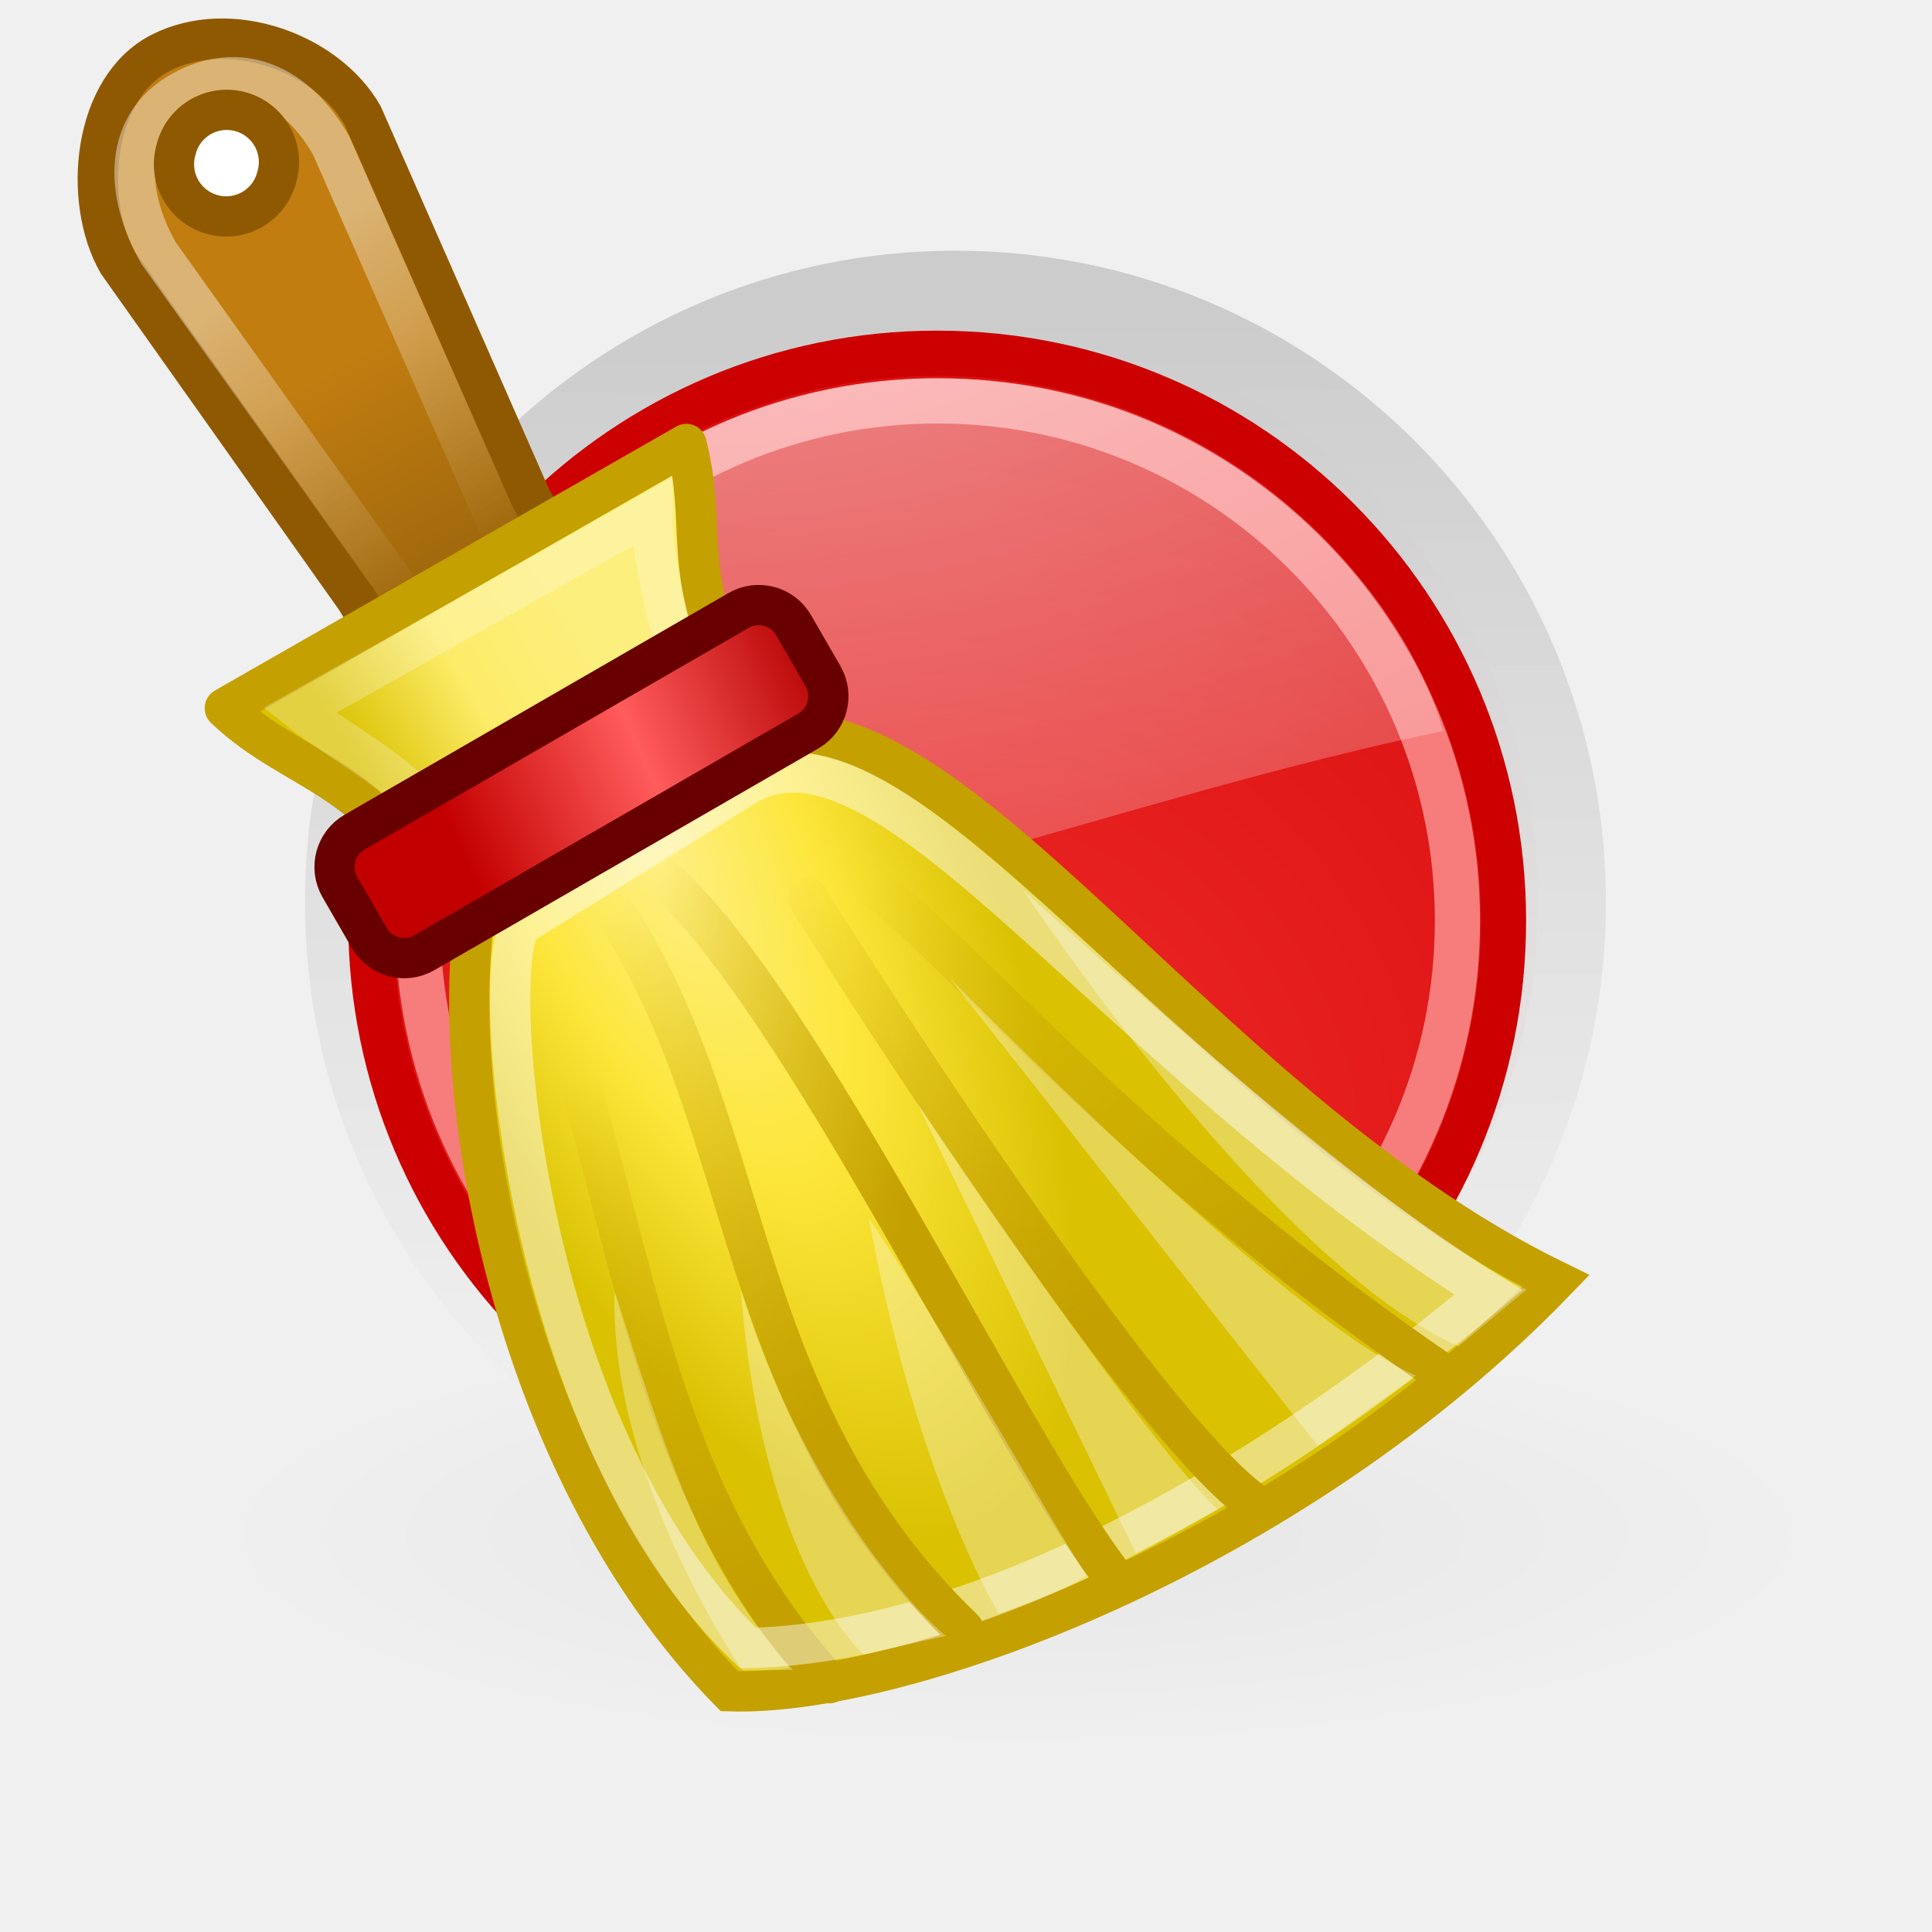
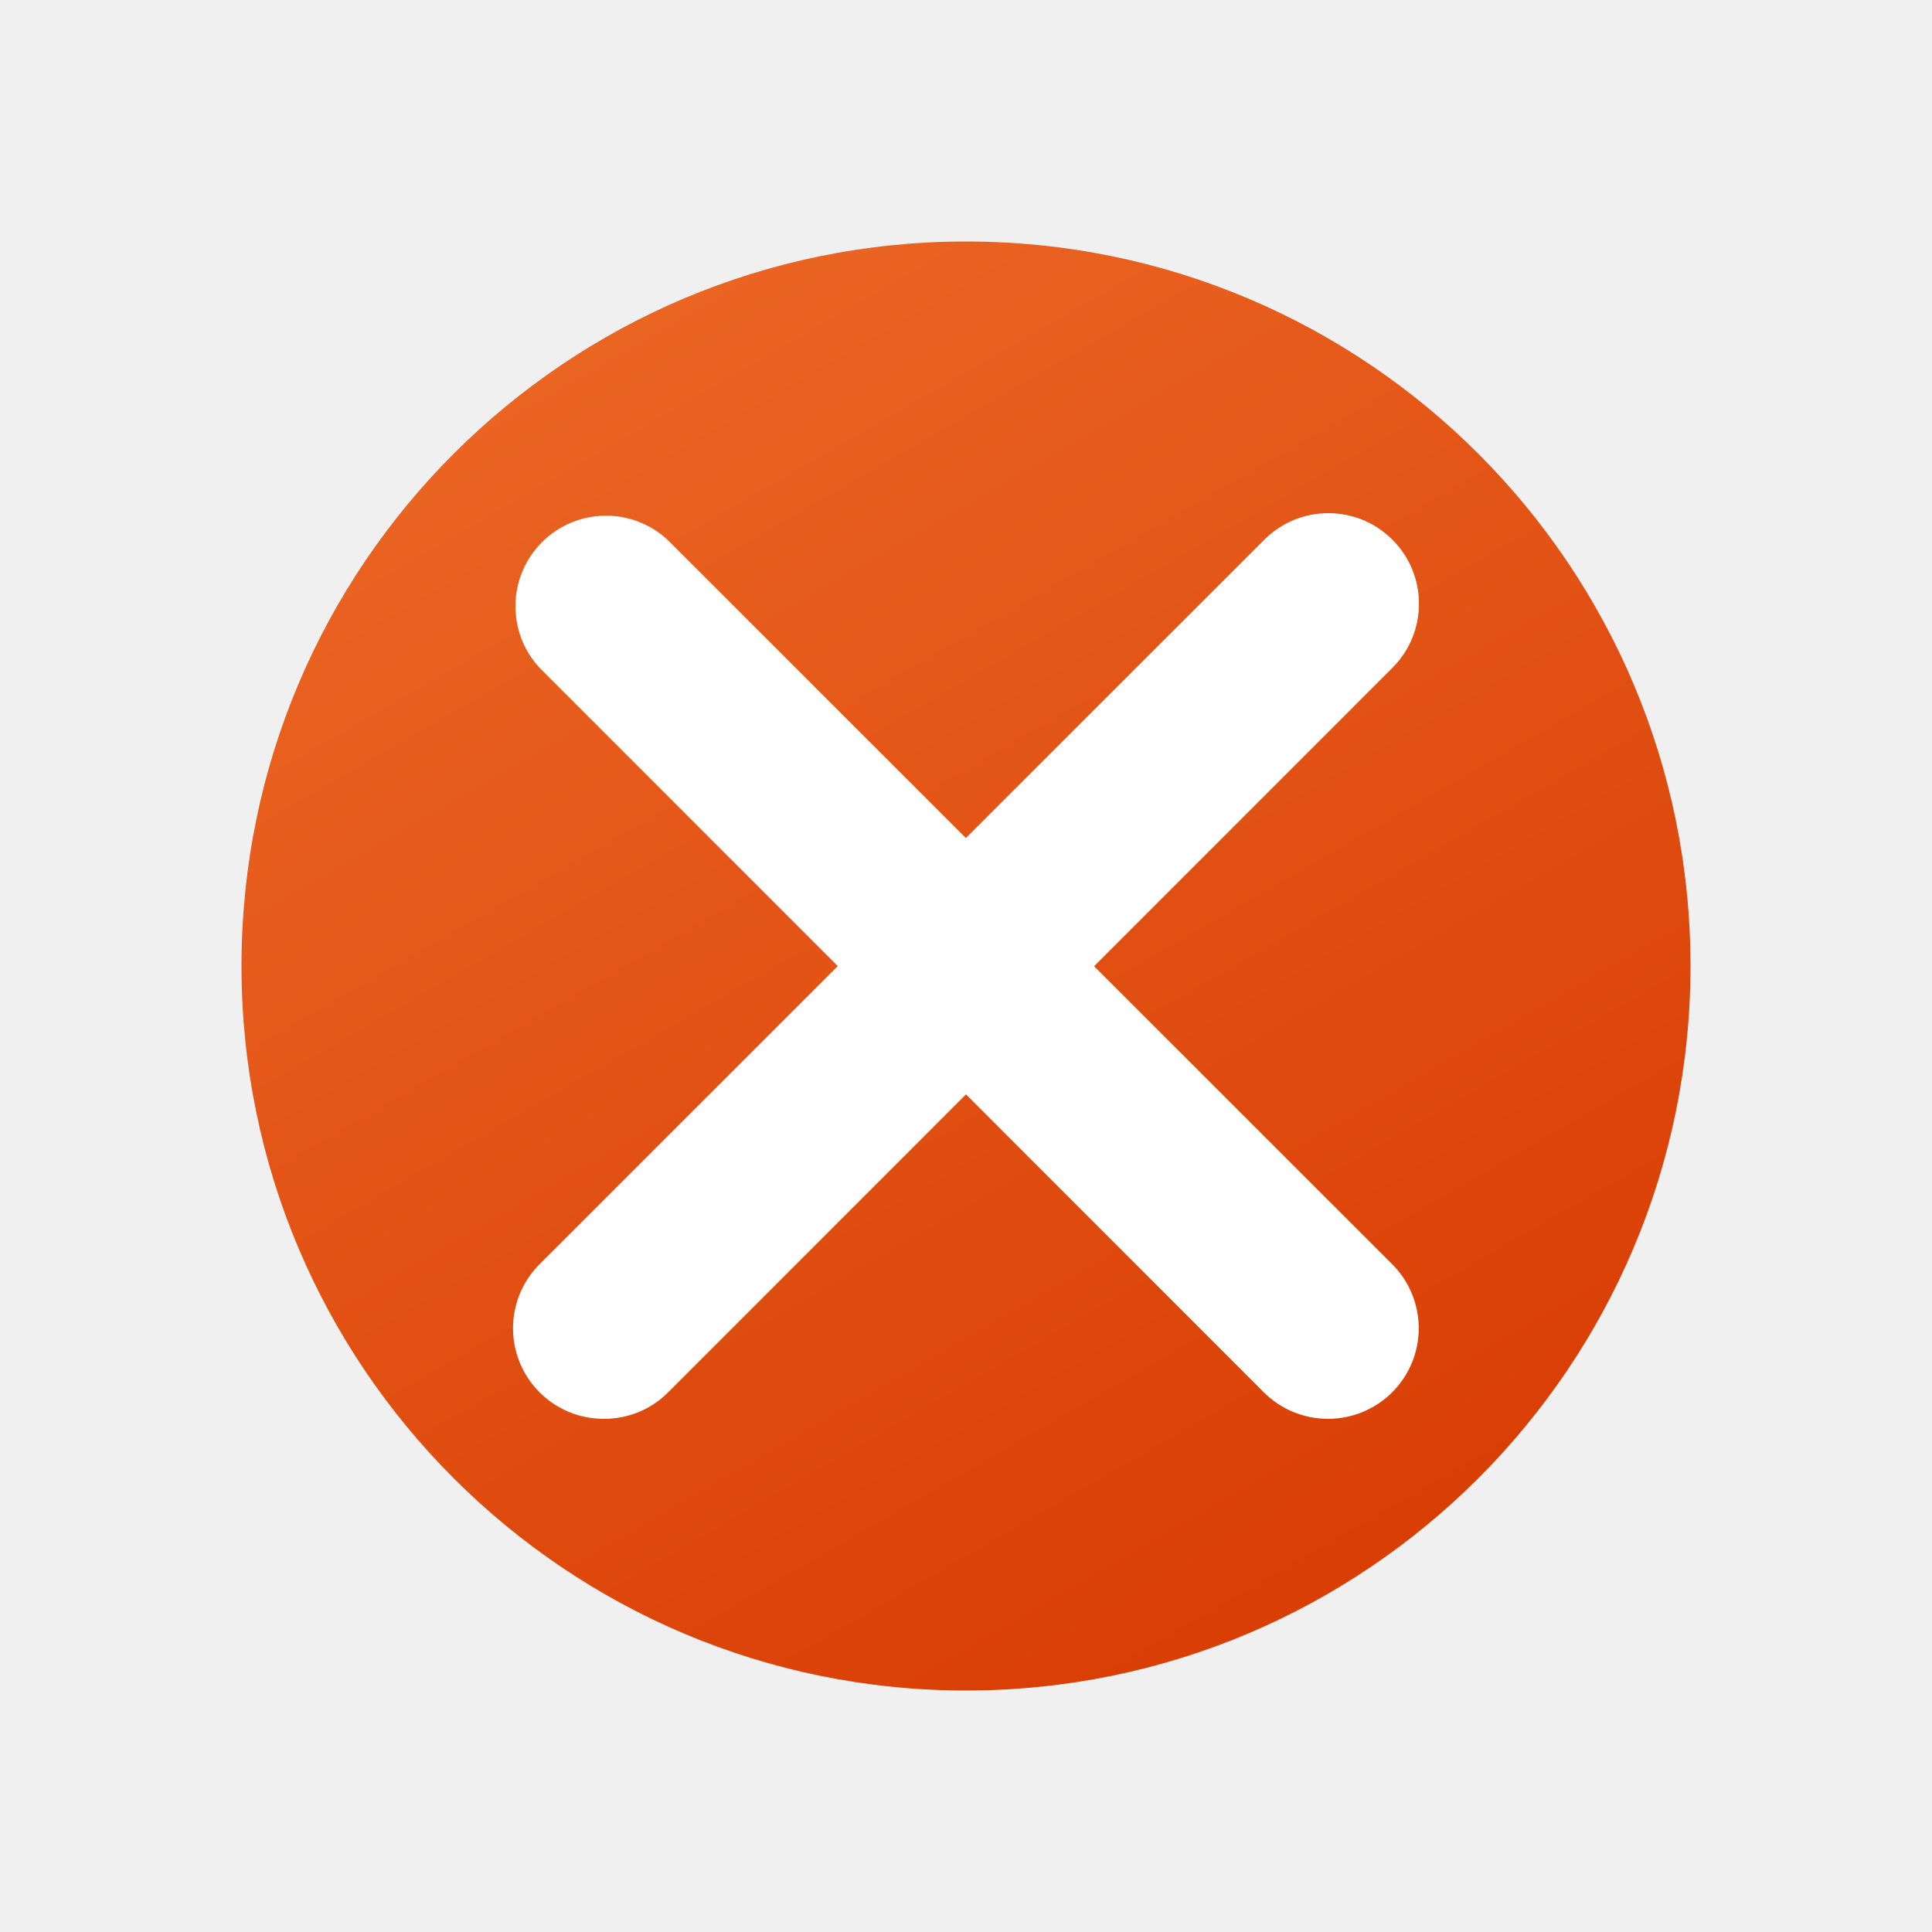
- <svg xmlns="http://www.w3.org/2000/svg" xmlns:xlink="http://www.w3.org/1999/xlink" version="1.1" width="48" height="48" id="svg1307">
-   <defs id="defs1309">
-     <linearGradient id="linearGradient3838">
-       <stop id="stop3840" style="stop-color:#edd400;stop-opacity:1" offset="0" />
-       <stop id="stop3842" style="stop-color:#ffffff;stop-opacity:1" offset="1" />
+ <svg xmlns="http://www.w3.org/2000/svg" height="8px" width="8px" id="Camada_1" data-name="Camada 1" viewBox="0 0 8 8">
+   <defs>
+     <style>.cls-1{fill:url(#Gradiente_sem_nome_7);}.cls-2{fill:#fff;}</style>
+     <linearGradient id="Gradiente_sem_nome_7" x1="5.5" y1="1.401" x2="2.5" y2="6.598" gradientTransform="matrix(-1, 0, 0, 1, 8, 0)" gradientUnits="userSpaceOnUse">
+       <stop offset="0" stop-color="#ea6422" />
+       <stop offset="1" stop-color="#d93e04" />
    </linearGradient>
-     <linearGradient id="linearGradient3837">
-       <stop id="stop3839" style="stop-color:#000000;stop-opacity:1" offset="0" />
-       <stop id="stop3841" style="stop-color:#ffffff;stop-opacity:0.784" offset="1" />
-     </linearGradient>
-     <linearGradient id="linearGradient2257">
-       <stop id="stop2259" style="stop-color:#ef2929;stop-opacity:1" offset="0" />
-       <stop id="stop2261" style="stop-color:#cc0000;stop-opacity:1" offset="1" />
-     </linearGradient>
-     <linearGradient id="linearGradient3340">
-       <stop id="stop3342" style="stop-color:#ffffff;stop-opacity:1" offset="0" />
-       <stop id="stop3344" style="stop-color:#ffffff;stop-opacity:0" offset="1" />
-     </linearGradient>
-     <linearGradient id="linearGradient8662">
-       <stop id="stop8664" style="stop-color:#000000;stop-opacity:1" offset="0" />
-       <stop id="stop8666" style="stop-color:#000000;stop-opacity:0" offset="1" />
-     </linearGradient>
-     <radialGradient cx="24.837" cy="36.421" r="15.645" fx="24.837" fy="36.421" id="radialGradient2228" xlink:href="#linearGradient8662" gradientUnits="userSpaceOnUse" gradientTransform="matrix(1,0,0,0.536723,0,16.87306)" />
-     <radialGradient cx="21.929" cy="-3.218" r="13" fx="21.929" fy="-3.218" id="radialGradient1368" xlink:href="#linearGradient3340" gradientUnits="userSpaceOnUse" gradientTransform="matrix(3.658819,0,0,2.080782,-62.4164,12.76204)" />
-     <radialGradient cx="22.5" cy="28.116" r="14.538" fx="22.5" fy="28.116" id="radialGradient2263" xlink:href="#linearGradient2257" gradientUnits="userSpaceOnUse" gradientTransform="matrix(2.365562,0,0,2.202845,-30.72517,-34.23996)" />
-     <linearGradient x1="21.702" y1="8.912" x2="21.816" y2="35.546" id="linearGradient3843" xlink:href="#linearGradient3837" gradientUnits="userSpaceOnUse" />
-     <radialGradient cx="22.5" cy="28.116" r="14.538" fx="22.5" fy="28.116" id="radialGradient3845" xlink:href="#linearGradient2257" gradientUnits="userSpaceOnUse" gradientTransform="matrix(2.365562,0,0,2.202845,-30.72517,-34.23996)" />
-     <linearGradient x1="70.914" y1="101.742" x2="70.952" y2="88.924" id="linearGradient2690" xlink:href="#linearGradient2684" gradientUnits="userSpaceOnUse" gradientTransform="matrix(1.128181,0,0,1.128181,-53.99314,-83.36009)" />
-     <radialGradient cx="107.588" cy="83.991" r="12.552" fx="107.588" fy="83.991" id="radialGradient2314" xlink:href="#linearGradient2691" gradientUnits="userSpaceOnUse" gradientTransform="matrix(0.05324342,-0.836238,2.019473,0.128568,-151.9195,108.0768)" />
-     <linearGradient x1="71.289" y1="124.117" x2="70.827" y2="95" id="linearGradient2306" xlink:href="#linearGradient5075" gradientUnits="userSpaceOnUse" gradientTransform="translate(-45.00042,-71.09425)" />
-     <linearGradient id="linearGradient3340-2">
-       <stop id="stop3342-1" style="stop-color:#ffffff;stop-opacity:1" offset="0" />
-       <stop id="stop3344-3" style="stop-color:#ffffff;stop-opacity:0.629" offset="1" />
-     </linearGradient>
-     <linearGradient id="linearGradient2691">
-       <stop id="stop2693" style="stop-color:#ffffff;stop-opacity:1" offset="0" />
-       <stop id="stop2695" style="stop-color:#d3d7cf;stop-opacity:1" offset="1" />
-     </linearGradient>
-     <linearGradient id="linearGradient5075">
-       <stop id="stop5077" style="stop-color:#adb0a8;stop-opacity:1" offset="0" />
-       <stop id="stop5079" style="stop-color:#ae9b00;stop-opacity:1" offset="1" />
-     </linearGradient>
-     <linearGradient id="linearGradient2584">
-       <stop id="stop2586" style="stop-color:#000000;stop-opacity:1" offset="0" />
-       <stop id="stop2588" style="stop-color:#ffffff;stop-opacity:0" offset="1" />
-     </linearGradient>
-     <linearGradient id="linearGradient2684">
-       <stop id="stop2686" style="stop-color:#ffffff;stop-opacity:1" offset="0" />
-       <stop id="stop2688" style="stop-color:#000000;stop-opacity:1" offset="1" />
-     </linearGradient>
-     <radialGradient cx="21.929" cy="-3.218" r="13" fx="21.929" fy="-3.218" id="radialGradient3040" xlink:href="#linearGradient3340" gradientUnits="userSpaceOnUse" gradientTransform="matrix(3.658819,0,0,2.080782,-64.16792,12.44358)" />
-     <radialGradient cx="22.5" cy="28.116" r="14.538" fx="22.5" fy="28.116" id="radialGradient3044" xlink:href="#linearGradient2257" gradientUnits="userSpaceOnUse" gradientTransform="matrix(2.116852,0,0,2.127287,-25.39053,-30.72364)" />
-     <radialGradient cx="24.837" cy="36.421" r="15.645" fx="24.837" fy="36.421" id="radialGradient3047" xlink:href="#linearGradient8662" gradientUnits="userSpaceOnUse" gradientTransform="matrix(1.150533,0,0,0.3036161,-4.5765,26.09769)" />
-     <radialGradient cx="22.5" cy="28.116" r="14.538" fx="22.5" fy="28.116" id="radialGradient3050" xlink:href="#linearGradient2257" gradientUnits="userSpaceOnUse" gradientTransform="matrix(2.177966,0,0,2.188703,-26.3606,-32.69736)" />
-     <linearGradient x1="21.702" y1="8.912" x2="21.816" y2="35.546" id="linearGradient3052" xlink:href="#linearGradient3837" gradientUnits="userSpaceOnUse" gradientTransform="matrix(0.920697,0,0,0.99358,1.927968,1.322779)" />
-     <linearGradient x1="70.914" y1="101.742" x2="70.952" y2="88.924" id="linearGradient3054" xlink:href="#linearGradient2684" gradientUnits="userSpaceOnUse" gradientTransform="matrix(1.128181,0,0,1.128181,-53.99314,-83.36009)" />
-     <linearGradient x1="71.289" y1="124.117" x2="70.827" y2="95" id="linearGradient3058" xlink:href="#linearGradient5075" gradientUnits="userSpaceOnUse" gradientTransform="translate(-45.00042,-71.09425)" />
-     <radialGradient cx="25.035" cy="24.25" r="14.035" fx="25.035" fy="24.25" id="radialGradient3844" xlink:href="#linearGradient3838" gradientUnits="userSpaceOnUse" gradientTransform="matrix(1,0,0,1.157821,0,-3.827149)" />
-     <radialGradient cx="25.035" cy="24.25" r="14.035" fx="25.035" fy="24.25" id="radialGradient3846" xlink:href="#linearGradient3838" gradientUnits="userSpaceOnUse" gradientTransform="matrix(1,0,0,1.157821,0,-3.827149)" />
-     <radialGradient cx="25.035" cy="24.25" r="14.035" fx="25.035" fy="24.25" id="radialGradient3848" xlink:href="#linearGradient3838" gradientUnits="userSpaceOnUse" gradientTransform="matrix(1,0,0,1.157821,0,-3.827149)" />
-     <radialGradient cx="25.035" cy="24.25" r="14.035" fx="25.035" fy="24.25" id="radialGradient3850" xlink:href="#linearGradient3838" gradientUnits="userSpaceOnUse" gradientTransform="matrix(1,0,0,1.157821,0,-3.827149)" />
-     <radialGradient cx="25.035" cy="24.25" r="14.035" fx="25.035" fy="24.25" id="radialGradient3852" xlink:href="#linearGradient3838" gradientUnits="userSpaceOnUse" gradientTransform="matrix(1,0,0,1.157821,0,-3.827149)" />
-     <radialGradient cx="25.035" cy="24.25" r="14.035" fx="25.035" fy="24.25" id="radialGradient3854" xlink:href="#linearGradient3838" gradientUnits="userSpaceOnUse" gradientTransform="matrix(1,0,0,1.157821,0,-3.827149)" />
-     <radialGradient cx="25.035" cy="24.25" r="14.035" fx="25.035" fy="24.25" id="radialGradient3856" xlink:href="#linearGradient3838" gradientUnits="userSpaceOnUse" gradientTransform="matrix(1,0,0,1.157821,0,-3.827149)" />
-     <radialGradient cx="25.035" cy="24.25" r="14.035" fx="25.035" fy="24.25" id="radialGradient3858" xlink:href="#linearGradient3838" gradientUnits="userSpaceOnUse" gradientTransform="matrix(1,0,0,1.157821,0,-3.827149)" />
-     <radialGradient cx="25.035" cy="24.25" r="14.035" fx="25.035" fy="24.25" id="radialGradient3940" xlink:href="#linearGradient3838" gradientUnits="userSpaceOnUse" gradientTransform="matrix(1,0,0,1.157821,0,-3.827149)" />
-     <linearGradient x1="70.914" y1="101.742" x2="70.952" y2="88.924" id="linearGradient3942" xlink:href="#linearGradient2684" gradientUnits="userSpaceOnUse" gradientTransform="matrix(1.128181,0,0,1.128181,-53.99314,-83.36009)" />
-     <radialGradient cx="25.035" cy="24.25" r="14.035" fx="25.035" fy="24.25" id="radialGradient3944" xlink:href="#linearGradient3838" gradientUnits="userSpaceOnUse" gradientTransform="matrix(1,0,0,1.157821,0,-3.827149)" />
-     <radialGradient cx="25.035" cy="24.25" r="14.035" fx="25.035" fy="24.25" id="radialGradient3946" xlink:href="#linearGradient3838" gradientUnits="userSpaceOnUse" gradientTransform="matrix(1,0,0,1.157821,0,-3.827149)" />
-     <linearGradient x1="71.289" y1="124.117" x2="70.827" y2="95" id="linearGradient3948" xlink:href="#linearGradient5075" gradientUnits="userSpaceOnUse" gradientTransform="translate(-45.00042,-71.09425)" />
-     <radialGradient cx="25.035" cy="24.25" r="14.035" fx="25.035" fy="24.25" id="radialGradient3950" xlink:href="#linearGradient3838" gradientUnits="userSpaceOnUse" gradientTransform="matrix(1,0,0,1.157821,0,-3.827149)" />
-     <radialGradient cx="25.035" cy="24.25" r="14.035" fx="25.035" fy="24.25" id="radialGradient3952" xlink:href="#linearGradient3838" gradientUnits="userSpaceOnUse" gradientTransform="matrix(1,0,0,1.157821,0,-3.827149)" />
-     <radialGradient cx="25.035" cy="24.25" r="14.035" fx="25.035" fy="24.25" id="radialGradient3954" xlink:href="#linearGradient3838" gradientUnits="userSpaceOnUse" gradientTransform="matrix(1,0,0,1.157821,0,-3.827149)" />
-     <radialGradient cx="25.035" cy="24.25" r="14.035" fx="25.035" fy="24.25" id="radialGradient3957" xlink:href="#linearGradient3838" gradientUnits="userSpaceOnUse" gradientTransform="matrix(-0.6890519,0,0,1.036719,48.83457,4.12235)" />
-     <radialGradient cx="25.035" cy="24.25" r="14.035" fx="25.035" fy="24.25" id="radialGradient3960" xlink:href="#linearGradient3838" gradientUnits="userSpaceOnUse" gradientTransform="matrix(-0.6890519,0,0,1.036719,48.83457,4.12235)" />
-     <radialGradient cx="25.035" cy="24.25" r="14.035" fx="25.035" fy="24.25" id="radialGradient3963" xlink:href="#linearGradient3838" gradientUnits="userSpaceOnUse" gradientTransform="matrix(-0.6890519,0,0,1.036719,48.83457,4.12235)" />
-     <linearGradient x1="71.289" y1="124.117" x2="70.827" y2="95" id="linearGradient3965" xlink:href="#linearGradient5075" gradientUnits="userSpaceOnUse" gradientTransform="matrix(-0.6890519,0,0,0.8954059,79.8422,-56.10901)" />
-     <radialGradient cx="25.035" cy="24.25" r="14.035" fx="25.035" fy="24.25" id="radialGradient3968" xlink:href="#linearGradient3838" gradientUnits="userSpaceOnUse" gradientTransform="matrix(-0.6890519,0,0,1.036719,48.83457,4.12235)" />
-     <radialGradient cx="25.035" cy="24.25" r="14.035" fx="25.035" fy="24.25" id="radialGradient3971" xlink:href="#linearGradient3838" gradientUnits="userSpaceOnUse" gradientTransform="matrix(-0.6890519,0,0,1.036719,48.83457,4.12235)" />
-     <linearGradient x1="70.914" y1="101.742" x2="70.952" y2="88.924" id="linearGradient3973" xlink:href="#linearGradient2684" gradientUnits="userSpaceOnUse" gradientTransform="matrix(-0.7773753,0,0,1.01018,86.03865,-67.09192)" />
-     <radialGradient cx="25.035" cy="24.25" r="14.035" fx="25.035" fy="24.25" id="radialGradient3982" xlink:href="#linearGradient3838" gradientUnits="userSpaceOnUse" gradientTransform="matrix(-0.6890519,0,0,1.036719,48.83457,4.12235)" />
-     <linearGradient x1="70.914" y1="101.742" x2="70.952" y2="88.924" id="linearGradient3984" xlink:href="#linearGradient2684" gradientUnits="userSpaceOnUse" gradientTransform="matrix(-0.7773753,0,0,1.01018,86.03865,-67.09192)" />
-     <radialGradient cx="25.035" cy="24.25" r="14.035" fx="25.035" fy="24.25" id="radialGradient3986" xlink:href="#linearGradient3838" gradientUnits="userSpaceOnUse" gradientTransform="matrix(-0.6890519,0,0,1.036719,48.83457,4.12235)" />
-     <radialGradient cx="25.035" cy="24.25" r="14.035" fx="25.035" fy="24.25" id="radialGradient3988" xlink:href="#linearGradient3838" gradientUnits="userSpaceOnUse" gradientTransform="matrix(-0.6890519,0,0,1.036719,48.83457,4.12235)" />
-     <linearGradient x1="71.289" y1="124.117" x2="70.827" y2="95" id="linearGradient3990" xlink:href="#linearGradient5075" gradientUnits="userSpaceOnUse" gradientTransform="matrix(-0.6890519,0,0,0.8954059,79.8422,-56.10901)" />
-     <radialGradient cx="25.035" cy="24.25" r="14.035" fx="25.035" fy="24.25" id="radialGradient3992" xlink:href="#linearGradient3838" gradientUnits="userSpaceOnUse" gradientTransform="matrix(-0.6890519,0,0,1.036719,48.83457,4.12235)" />
-     <radialGradient cx="25.035" cy="24.25" r="14.035" fx="25.035" fy="24.25" id="radialGradient3994" xlink:href="#linearGradient3838" gradientUnits="userSpaceOnUse" gradientTransform="matrix(-0.6890519,0,0,1.036719,48.83457,4.12235)" />
-     <radialGradient cx="25.035" cy="24.25" r="14.035" fx="25.035" fy="24.25" id="radialGradient3863" xlink:href="#linearGradient3838" gradientUnits="userSpaceOnUse" gradientTransform="matrix(0.6890519,0,0,1.036719,14.33375,4.12235)" />
-     <linearGradient x1="70.914" y1="101.742" x2="70.952" y2="88.924" id="linearGradient3865" xlink:href="#linearGradient2684" gradientUnits="userSpaceOnUse" gradientTransform="matrix(0.7773753,0,0,1.01018,-22.87033,-67.09192)" />
-     <radialGradient cx="25.035" cy="24.25" r="14.035" fx="25.035" fy="24.25" id="radialGradient3867" xlink:href="#linearGradient3838" gradientUnits="userSpaceOnUse" gradientTransform="matrix(0.6890519,0,0,1.036719,14.33375,4.12235)" />
-     <radialGradient cx="25.035" cy="24.25" r="14.035" fx="25.035" fy="24.25" id="radialGradient3869" xlink:href="#linearGradient3838" gradientUnits="userSpaceOnUse" gradientTransform="matrix(0.6890519,0,0,1.036719,14.33375,4.12235)" />
-     <linearGradient x1="71.289" y1="124.117" x2="70.827" y2="95" id="linearGradient3871" xlink:href="#linearGradient5075" gradientUnits="userSpaceOnUse" gradientTransform="matrix(0.6890519,0,0,0.8954059,-16.67387,-56.10901)" />
-     <radialGradient cx="25.035" cy="24.25" r="14.035" fx="25.035" fy="24.25" id="radialGradient3873" xlink:href="#linearGradient3838" gradientUnits="userSpaceOnUse" gradientTransform="matrix(0.6890519,0,0,1.036719,14.33375,4.12235)" />
-     <radialGradient cx="25.035" cy="24.25" r="14.035" fx="25.035" fy="24.25" id="radialGradient3875" xlink:href="#linearGradient3838" gradientUnits="userSpaceOnUse" gradientTransform="matrix(0.6890519,0,0,1.036719,14.33375,4.12235)" />
-     <radialGradient cx="25.035" cy="24.25" r="14.035" fx="25.035" fy="24.25" id="radialGradient3980" xlink:href="#linearGradient3838" gradientUnits="userSpaceOnUse" gradientTransform="matrix(-0.6890519,0,0,1.036719,48.83457,4.12235)" />
-     <radialGradient cx="25.035" cy="24.25" r="14.035" fx="25.035" fy="24.25" id="radialGradient3983" xlink:href="#linearGradient3838" gradientUnits="userSpaceOnUse" gradientTransform="matrix(-0.6890519,0,0,1.036719,48.83457,4.12235)" />
-     <radialGradient cx="25.035" cy="24.25" r="14.035" fx="25.035" fy="24.25" id="radialGradient3987" xlink:href="#linearGradient3838" gradientUnits="userSpaceOnUse" gradientTransform="matrix(-0.6890519,0,0,1.036719,48.83457,4.12235)" />
-     <linearGradient x1="71.289" y1="124.117" x2="70.827" y2="95" id="linearGradient3989" xlink:href="#linearGradient5075" gradientUnits="userSpaceOnUse" gradientTransform="matrix(-0.6890519,0,0,0.8954059,79.8422,-56.10901)" />
-     <radialGradient cx="25.035" cy="24.25" r="14.035" fx="25.035" fy="24.25" id="radialGradient3993" xlink:href="#linearGradient3838" gradientUnits="userSpaceOnUse" gradientTransform="matrix(-0.6890519,0,0,1.036719,48.83457,4.12235)" />
-     <radialGradient cx="25.035" cy="24.25" r="14.035" fx="25.035" fy="24.25" id="radialGradient3996" xlink:href="#linearGradient3838" gradientUnits="userSpaceOnUse" gradientTransform="matrix(-0.6890519,0,0,1.036719,48.83457,4.12235)" />
-     <linearGradient x1="70.914" y1="101.742" x2="70.952" y2="88.924" id="linearGradient3998" xlink:href="#linearGradient2684" gradientUnits="userSpaceOnUse" gradientTransform="matrix(-0.7773753,0,0,1.01018,86.03865,-67.09192)" />
-     <radialGradient cx="25.035" cy="24.25" r="14.035" fx="25.035" fy="24.25" id="radialGradient4007" xlink:href="#linearGradient3838" gradientUnits="userSpaceOnUse" gradientTransform="matrix(-0.6890519,0,0,1.036719,48.83457,4.12235)" />
-     <linearGradient x1="70.914" y1="101.742" x2="70.952" y2="88.924" id="linearGradient4009" xlink:href="#linearGradient2684" gradientUnits="userSpaceOnUse" gradientTransform="matrix(-0.7773753,0,0,1.01018,86.03865,-67.09192)" />
-     <radialGradient cx="25.035" cy="24.25" r="14.035" fx="25.035" fy="24.25" id="radialGradient4011" xlink:href="#linearGradient3838" gradientUnits="userSpaceOnUse" gradientTransform="matrix(-0.6890519,0,0,1.036719,48.83457,4.12235)" />
-     <radialGradient cx="25.035" cy="24.25" r="14.035" fx="25.035" fy="24.25" id="radialGradient4013" xlink:href="#linearGradient3838" gradientUnits="userSpaceOnUse" gradientTransform="matrix(-0.6890519,0,0,1.036719,48.83457,4.12235)" />
-     <linearGradient x1="71.289" y1="124.117" x2="70.827" y2="95" id="linearGradient4015" xlink:href="#linearGradient5075" gradientUnits="userSpaceOnUse" gradientTransform="matrix(-0.6890519,0,0,0.8954059,79.8422,-56.10901)" />
-     <radialGradient cx="25.035" cy="24.25" r="14.035" fx="25.035" fy="24.25" id="radialGradient4017" xlink:href="#linearGradient3838" gradientUnits="userSpaceOnUse" gradientTransform="matrix(-0.6890519,0,0,1.036719,48.83457,4.12235)" />
-     <radialGradient cx="25.035" cy="24.25" r="14.035" fx="25.035" fy="24.25" id="radialGradient4019" xlink:href="#linearGradient3838" gradientUnits="userSpaceOnUse" gradientTransform="matrix(-0.6890519,0,0,1.036719,48.83457,4.12235)" />
-     <radialGradient cx="21.929" cy="-3.218" r="13" fx="21.929" fy="-3.218" id="radialGradient3134" xlink:href="#linearGradient3340" gradientUnits="userSpaceOnUse" gradientTransform="matrix(4.109403,0,0,2.337031,-73.76443,10.35981)" />
-     <radialGradient cx="22.5" cy="28.116" r="14.538" fx="22.5" fy="28.116" id="radialGradient3138" xlink:href="#linearGradient2257" gradientUnits="userSpaceOnUse" gradientTransform="matrix(2.377542,0,0,2.389263,-30.2116,-38.12346)" />
-     <radialGradient cx="24.837" cy="36.421" r="15.645" fx="24.837" fy="36.421" id="radialGradient3141" xlink:href="#linearGradient8662" gradientUnits="userSpaceOnUse" gradientTransform="matrix(1.292221,0,0,0.3410065,-6.834326,25.69542)" />
-     <radialGradient cx="22.5" cy="28.116" r="14.538" fx="22.5" fy="28.116" id="radialGradient3144" xlink:href="#linearGradient2257" gradientUnits="userSpaceOnUse" gradientTransform="matrix(2.446182,0,0,2.458242,-31.30115,-40.34025)" />
-     <linearGradient x1="21.702" y1="8.912" x2="21.816" y2="35.546" id="linearGradient3146" xlink:href="#linearGradient3837" gradientUnits="userSpaceOnUse" gradientTransform="matrix(1.034081,0,0,1.11594,0.4711678,-2.130523)" />
-     <linearGradient x1="9.562" y1="6.953" x2="14.767" y2="14.2" id="linearGradient2249" xlink:href="#linearGradient2243" gradientUnits="userSpaceOnUse" />
-     <radialGradient cx="20.764" cy="19.541" r="14.8" fx="20.764" fy="19.541" id="radialGradient9318" xlink:href="#linearGradient9320" gradientUnits="userSpaceOnUse" gradientTransform="matrix(0.449398,-0.216492,0.564416,1.171617,-1.432288,2.546108)" />
-     <linearGradient x1="11.997" y1="19.592" x2="17.774" y2="16.235" id="linearGradient8582" xlink:href="#linearGradient8576" gradientUnits="userSpaceOnUse" gradientTransform="matrix(1.014891,0,0,1.00592,-0.331699,-0.140188)" />
-     <linearGradient x1="10.615" y1="28.123" x2="2.007" y2="27.235" id="linearGradient15309" xlink:href="#linearGradient15303" gradientUnits="userSpaceOnUse" gradientTransform="matrix(1.1767,0,0,1.176702,-0.819769,-5.307055)" />
-     <linearGradient x1="12.233" y1="12.363" x2="16.871" y2="17.111" id="linearGradient11653" xlink:href="#linearGradient11647" gradientUnits="userSpaceOnUse" gradientTransform="matrix(0.965926,0.262102,-0.258819,0.978177,2.957072,-5.939741)" />
-     <linearGradient x1="16.929" y1="34.011" x2="14.045" y2="29" id="linearGradient7996" xlink:href="#linearGradient5739" gradientUnits="userSpaceOnUse" gradientTransform="matrix(0.866026,-0.5,0.861487,1.49214,-17.87951,-13.91085)" />
-     <linearGradient x1="14.045" y1="37.576" x2="14.045" y2="29" id="linearGradient7994" xlink:href="#linearGradient5739" gradientUnits="userSpaceOnUse" gradientTransform="matrix(0.866026,-0.5,0.801305,1.3879,-12.8183,-11.14456)" />
-     <linearGradient x1="15.097" y1="36.968" x2="14.045" y2="29" id="linearGradient7992" xlink:href="#linearGradient5739" gradientUnits="userSpaceOnUse" gradientTransform="matrix(0.866026,-0.5,0.843479,1.460948,-19.74053,-11.13423)" />
-     <linearGradient x1="19.616" y1="39.253" x2="18.486" y2="29.909" id="linearGradient7990" xlink:href="#linearGradient5739" gradientUnits="userSpaceOnUse" gradientTransform="matrix(0.866026,-0.5,0.797961,1.38211,-15.72934,-9.277499)" />
-     <linearGradient x1="9.105" y1="38.828" x2="10.147" y2="30.141" id="linearGradient7988" xlink:href="#linearGradient5739" gradientUnits="userSpaceOnUse" gradientTransform="matrix(0.866026,-0.5,0.797491,1.381294,-15.69909,-9.225099)" />
-     <linearGradient id="linearGradient5739">
-       <stop id="stop5741" style="stop-color:#c4a000;stop-opacity:1" offset="0" />
-       <stop id="stop5743" style="stop-color:#c4a000;stop-opacity:0" offset="1" />
-     </linearGradient>
-     <linearGradient id="linearGradient11647">
-       <stop id="stop11649" style="stop-color:#c17d10;stop-opacity:1" offset="0" />
-       <stop id="stop11651" style="stop-color:#9b650c;stop-opacity:1" offset="1" />
-     </linearGradient>
-     <linearGradient id="linearGradient15303">
-       <stop id="stop15305" style="stop-color:#b30000;stop-opacity:1" offset="0" />
-       <stop id="stop15311" style="stop-color:#ff5c5c;stop-opacity:1" offset="0.5" />
-       <stop id="stop15307" style="stop-color:#c30000;stop-opacity:1" offset="1" />
-     </linearGradient>
-     <radialGradient cx="22.571" cy="30.857" r="15.571" fx="22.571" fy="30.857" id="radialGradient3564" xlink:href="#linearGradient3558" gradientUnits="userSpaceOnUse" gradientTransform="matrix(1,0,0,0.651376,0,10.75754)" />
-     <linearGradient id="linearGradient3558">
-       <stop id="stop3560" style="stop-color:#000000;stop-opacity:1" offset="0" />
-       <stop id="stop3562" style="stop-color:#000000;stop-opacity:0" offset="1" />
-     </linearGradient>
-     <linearGradient id="linearGradient8576">
-       <stop id="stop8578" style="stop-color:#dac203;stop-opacity:1" offset="0" />
-       <stop id="stop8584" style="stop-color:#fdec69;stop-opacity:1" offset="0.5" />
-       <stop id="stop8580" style="stop-color:#fdef7e;stop-opacity:1" offset="1" />
-     </linearGradient>
-     <linearGradient id="linearGradient9320">
-       <stop id="stop9322" style="stop-color:#fef088;stop-opacity:1" offset="0" />
-       <stop id="stop9324" style="stop-color:#fde63a;stop-opacity:1" offset="0.5" />
-       <stop id="stop9326" style="stop-color:#dac203;stop-opacity:1" offset="1" />
-     </linearGradient>
-     <linearGradient id="linearGradient2243">
-       <stop id="stop2245" style="stop-color:#ffffff;stop-opacity:1" offset="0" />
-       <stop id="stop2247" style="stop-color:#ffffff;stop-opacity:0" offset="1" />
-     </linearGradient>
-     <linearGradient x1="10.615" y1="28.123" x2="2.007" y2="27.235" id="linearGradient3478" xlink:href="#linearGradient15303" gradientUnits="userSpaceOnUse" gradientTransform="matrix(1.1767,0,0,1.176703,-3.113473,-7.172139)" />
-     <linearGradient x1="11.997" y1="19.592" x2="17.774" y2="16.235" id="linearGradient3482" xlink:href="#linearGradient8576" gradientUnits="userSpaceOnUse" gradientTransform="matrix(1.014891,0,0,1.00592,-3.250643,-0.608542)" />
-     <linearGradient x1="16.929" y1="34.011" x2="14.045" y2="29" id="linearGradient3485" xlink:href="#linearGradient5739" gradientUnits="userSpaceOnUse" gradientTransform="matrix(0.866026,-0.5,0.861487,1.49214,-20.79845,-14.3792)" />
-     <linearGradient x1="14.045" y1="37.576" x2="14.045" y2="29" id="linearGradient3488" xlink:href="#linearGradient5739" gradientUnits="userSpaceOnUse" gradientTransform="matrix(0.866026,-0.5,0.801305,1.3879,-15.73724,-11.61291)" />
-     <linearGradient x1="15.097" y1="36.968" x2="14.045" y2="29" id="linearGradient3491" xlink:href="#linearGradient5739" gradientUnits="userSpaceOnUse" gradientTransform="matrix(0.866026,-0.5,0.843479,1.460948,-22.65947,-11.60258)" />
-     <linearGradient x1="19.616" y1="39.253" x2="18.486" y2="29.909" id="linearGradient3494" xlink:href="#linearGradient5739" gradientUnits="userSpaceOnUse" gradientTransform="matrix(0.866026,-0.5,0.797961,1.38211,-18.64828,-9.745853)" />
-     <linearGradient x1="9.105" y1="38.828" x2="10.147" y2="30.141" id="linearGradient3498" xlink:href="#linearGradient5739" gradientUnits="userSpaceOnUse" gradientTransform="matrix(0.866026,-0.5,0.797491,1.381294,-18.61803,-9.693453)" />
-     <radialGradient cx="20.764" cy="19.541" r="14.8" fx="20.764" fy="19.541" id="radialGradient3501" xlink:href="#linearGradient9320" gradientUnits="userSpaceOnUse" gradientTransform="matrix(0.449398,-0.216492,0.564416,1.171617,-4.351232,2.077754)" />
-     <linearGradient x1="9.562" y1="6.953" x2="14.767" y2="14.2" id="linearGradient3504" xlink:href="#linearGradient2243" gradientUnits="userSpaceOnUse" gradientTransform="translate(-2.918944,-0.468354)" />
-     <linearGradient x1="12.233" y1="12.363" x2="16.871" y2="17.111" id="linearGradient3507" xlink:href="#linearGradient11647" gradientUnits="userSpaceOnUse" gradientTransform="matrix(0.965926,0.262102,-0.258819,0.978177,0.0381277,-6.408095)" />
  </defs>
-   <g transform="matrix(-0.6890519,0,0,0.8954059,48.83457,7.549202)" id="layer4" style="fill:url(#radialGradient3846);fill-opacity:1;display:inline" />
-   <path d="m 38.215,22.42 a 14.477,14.507 0 0 1 -28.954,0 14.477,14.507 0 1 1 28.954,0 z" id="path3835" style="opacity:0.15;color:#000000;fill:url(#radialGradient3144);fill-opacity:1;fill-rule:evenodd;stroke:url(#linearGradient3146);stroke-width:3.369;stroke-linecap:square;stroke-linejoin:round;stroke-miterlimit:4;stroke-opacity:1;stroke-dasharray:none;stroke-dashoffset:0;marker:none;visibility:visible;display:inline;overflow:visible" />
-   <path d="m 45.477,38.115 a 20.216,5.335 0 0 1 -40.433,0 20.216,5.335 0 1 1 40.433,0 z" id="path2226" style="opacity:0.04;color:#000000;fill:url(#radialGradient3141);fill-opacity:1;fill-rule:evenodd;stroke:none;stroke-width:1;marker:none;visibility:visible;display:inline;overflow:visible" />
-   <path d="m 37.354,22.876 a 14.071,14.1 0 0 1 -28.142,0 14.071,14.1 0 1 1 28.142,0 z" id="path2525" style="color:#000000;fill:url(#radialGradient3138);fill-opacity:1;fill-rule:evenodd;stroke:#cc0000;stroke-width:1.123;stroke-linecap:square;stroke-linejoin:round;stroke-miterlimit:4;stroke-opacity:1;stroke-dasharray:none;stroke-dashoffset:0;marker:none;visibility:visible;display:inline;overflow:visible" />
-   <path d="m 36.21,22.876 a 12.916,12.916 0 0 1 -25.832,0 12.916,12.916 0 1 1 25.832,0 z" id="path2527" style="color:#000000;fill:none;stroke:#f77d7d;stroke-width:1.123;stroke-linecap:square;stroke-linejoin:round;stroke-miterlimit:4;stroke-opacity:1;stroke-dasharray:none;stroke-dashoffset:0;marker:none;visibility:visible;display:inline;overflow:visible" />
-   <path d="M 23.118,9.398 C 16.065,9.487 10.309,15.005 9.851,21.963 16.722,24.79 25.429,20.333 35.843,18.165 35.07,15.078 30.727,9.398 23.293,9.398 c -0.058,0 -0.118,-7.335e-4 -0.175,0 z" id="path2529" style="opacity:0.6;fill:url(#radialGradient3134);fill-opacity:1;fill-rule:evenodd;stroke:none;display:inline" />
-   <path d="m 3.997,1.31 c 1.73,-0.878 4.126,0.004 5.012,1.557 l 4.17,9.485 c 0.886,1.554 0.633,3.369 -0.566,4.071 -1.199,0.701 -2.878,0.015 -3.764,-1.539 L 2.931,6.528 C 2.045,4.974 2.302,2.17 3.997,1.31 z" id="path7966" style="fill:url(#linearGradient3507);fill-opacity:1;fill-rule:evenodd;stroke:#8f5902;stroke-width:1.006;stroke-linecap:round;stroke-linejoin:miter;stroke-miterlimit:4;stroke-opacity:1;stroke-dashoffset:0" />
-   <path d="M 4.527,2.268 C 5.949,1.482 7.348,2.075 8.223,3.607 L 12.671,13.694 10.239,15.114 3.943,6.293 C 3.068,4.761 3.066,3.075 4.527,2.268 z" id="path14575" style="opacity:0.423;fill:none;stroke:url(#linearGradient3504);stroke-width:1.006;stroke-linecap:round;stroke-linejoin:miter;stroke-miterlimit:4;stroke-opacity:1;stroke-dashoffset:0" />
-   <path d="M 11.862,22.325 C 11.066,26.612 12.496,36.278 18.121,42.019 22.468,42.161 32.111,38.602 38.652,31.822 29.416,27.305 23.116,16.099 18.217,18.539 l -6.355,3.786 z" id="path7968" style="fill:url(#radialGradient3501);fill-opacity:1;fill-rule:evenodd;stroke:#c4a000;stroke-width:1;stroke-linecap:butt;stroke-linejoin:miter;stroke-miterlimit:4;stroke-opacity:1;stroke-dasharray:none" />
-   <path d="m 13.419,23.899 c 2.349,6.27 2.489,12.788 7.184,17.92" id="path7972" style="fill:none;stroke:url(#linearGradient3498);stroke-width:1;stroke-linecap:round;stroke-linejoin:miter;stroke-miterlimit:4;stroke-opacity:1;stroke-dasharray:none" />
-   <path d="M 13,22.946 C 12.088,23.454 12.839,35.466 18.584,40.946 25.97,40.759 34.108,34.55 36.977,32.108 27.478,26.124 22.052,17.347 18.496,19.535 l -5.496,3.411 z" id="path7970" style="opacity:0.462;fill:none;stroke:#ffffff;stroke-width:1;stroke-linecap:butt;stroke-linejoin:miter;stroke-miterlimit:4;stroke-opacity:1;stroke-dasharray:none" />
-   <path d="m 20.93,21.805 c 0.866,-0.749 5.75,6.088 14.999,12.382" id="path7974" style="fill:none;stroke:url(#linearGradient3494);stroke-width:1;stroke-linecap:round;stroke-linejoin:miter;stroke-miterlimit:4;stroke-opacity:1;stroke-dasharray:none" />
-   <path d="m 15.094,22.396 c 3.712,5.347 2.963,12.424 8.841,18.081" id="path7976" style="fill:none;stroke:url(#linearGradient3491);stroke-width:1;stroke-linecap:round;stroke-linejoin:miter;stroke-miterlimit:4;stroke-opacity:1;stroke-dasharray:none" />
-   <path d="m 20.065,22.307 c 0,0 8.177,13.072 11.182,15.105" id="path7978" style="fill:none;stroke:url(#linearGradient3488);stroke-width:1;stroke-linecap:round;stroke-linejoin:miter;stroke-miterlimit:4;stroke-opacity:1;stroke-dasharray:none" />
-   <path d="m 16.381,21.732 c 3.447,2.917 8.703,14.163 11.31,17.478" id="path7980" style="fill:none;stroke:url(#linearGradient3485);stroke-width:1;stroke-linecap:round;stroke-linejoin:miter;stroke-miterlimit:4;stroke-opacity:1;stroke-dasharray:none" />
-   <path d="M 5.59,17.594 17.052,11.035 c 0.599,2.383 -0.342,3.241 1.796,7.148 l -7.91,4.527 C 9.484,19.232 7.372,19.299 5.59,17.594 z" id="path7982" style="fill:url(#linearGradient3482);fill-opacity:1;fill-rule:evenodd;stroke:#c4a000;stroke-width:1.01;stroke-linecap:round;stroke-linejoin:round;stroke-miterlimit:4;stroke-opacity:1;stroke-dasharray:none;stroke-dashoffset:0" />
-   <path d="M 11.125,20.777 C 10.311,19.356 8.562,18.541 7.445,17.65 l 8.757,-4.934 c -0.02,1.481 0.567,3.088 0.876,4.519 l -5.954,3.542 z" id="path11655" style="opacity:0.247;fill:none;stroke:#ffffff;stroke-width:1;stroke-linecap:butt;stroke-linejoin:miter;stroke-miterlimit:4;stroke-opacity:1;stroke-dasharray:none" />
-   <rect width="13.015" height="3.46" rx="1" ry="1" x="-3.706" y="22.31" transform="matrix(0.8660249,-0.5000009,0.4999997,0.8660256,0,0)" id="rect7984" style="fill:url(#linearGradient3478);fill-opacity:1;fill-rule:evenodd;stroke:#690000;stroke-width:1;stroke-linecap:round;stroke-linejoin:miter;stroke-miterlimit:4;stroke-opacity:1;stroke-dasharray:none;stroke-dashoffset:0" />
-   <path d="m -17.173,4.084 a 2.147,2.147 0 1 1 -4.293,0 2.147,2.147 0 1 1 4.293,0 z" transform="matrix(0.583557,0.156364,-0.156364,0.583557,17.53888,4.690428)" id="path10193" style="fill:#ffffff;fill-opacity:1;fill-rule:evenodd;stroke:#8f5902;stroke-width:1.655;stroke-linecap:round;stroke-linejoin:round;stroke-miterlimit:4;stroke-opacity:1;stroke-dasharray:none;stroke-dashoffset:0" />
-   <path d="m 24.816,40.087 c 0,0 1.507,-0.501 2.176,-0.942 -1.237,-1.945 -3.403,-5.896 -5.403,-8.876 1.193,6.541 3.227,9.818 3.227,9.818 z" id="path3558" style="opacity:0.317;fill:#ffffff;fill-opacity:1;fill-rule:evenodd;stroke:none" />
-   <path d="m 28.223,38.59 2.026,-1.085 C 28.304,35.649 22.78,27.389 22.78,27.389 l 5.442,11.201 z" id="path3560" style="opacity:0.317;fill:#ffffff;fill-opacity:1;fill-rule:evenodd;stroke:none" />
-   <path d="m 32.74,35.919 2.436,-1.744 c -3.182,-1.326 -11.587,-9.88 -11.587,-9.88 2.383,3.012 6.767,8.612 9.15,11.624 z" id="path3562" style="opacity:0.317;fill:#ffffff;fill-opacity:1;fill-rule:evenodd;stroke:none" />
-   <path d="m 36.235,33.449 1.692,-1.41 c -3.315,-1.503 -12.496,-9.912 -12.496,-9.912 0,0 6.075,9.2 10.803,11.322 z" id="path3565" style="opacity:0.317;fill:#ffffff;fill-opacity:1;fill-rule:evenodd;stroke:none" />
-   <path d="m 21.457,41.103 c 0,0 1.197,-0.28 2.044,-0.456 -1.458,-1.237 -3.801,-4.437 -5.094,-8.611 0.53,6.894 3.05,9.066 3.05,9.066 z" id="path2265" style="opacity:0.317;fill:#ffffff;fill-opacity:1;fill-rule:evenodd;stroke:none" />
-   <path d="m 18.452,41.501 c 0,0 1.248,-0.014 1.248,-0.014 -2.298,-2.519 -3.138,-5.365 -4.431,-9.406 -0.133,4.685 3.183,9.42 3.183,9.42 z" id="path2267" style="opacity:0.317;fill:#ffffff;fill-opacity:1;fill-rule:evenodd;stroke:none" />
+   <circle class="cls-1" cx="4" cy="4" r="3" />
+   <path class="cls-2" d="M5.5,5.875a.374.374,0,0,1-.266-.109l-2.999-3a.375.375,0,0,1,.53-.53l3.001,3A.375.375,0,0,1,5.5,5.875Z" />
+   <path class="cls-2" d="M2.5,5.875a.375.375,0,0,1-.265-.641l3-2.999a.375.375,0,0,1,.531.53l-3,3.001A.372.372,0,0,1,2.5,5.875Z" />
</svg>
